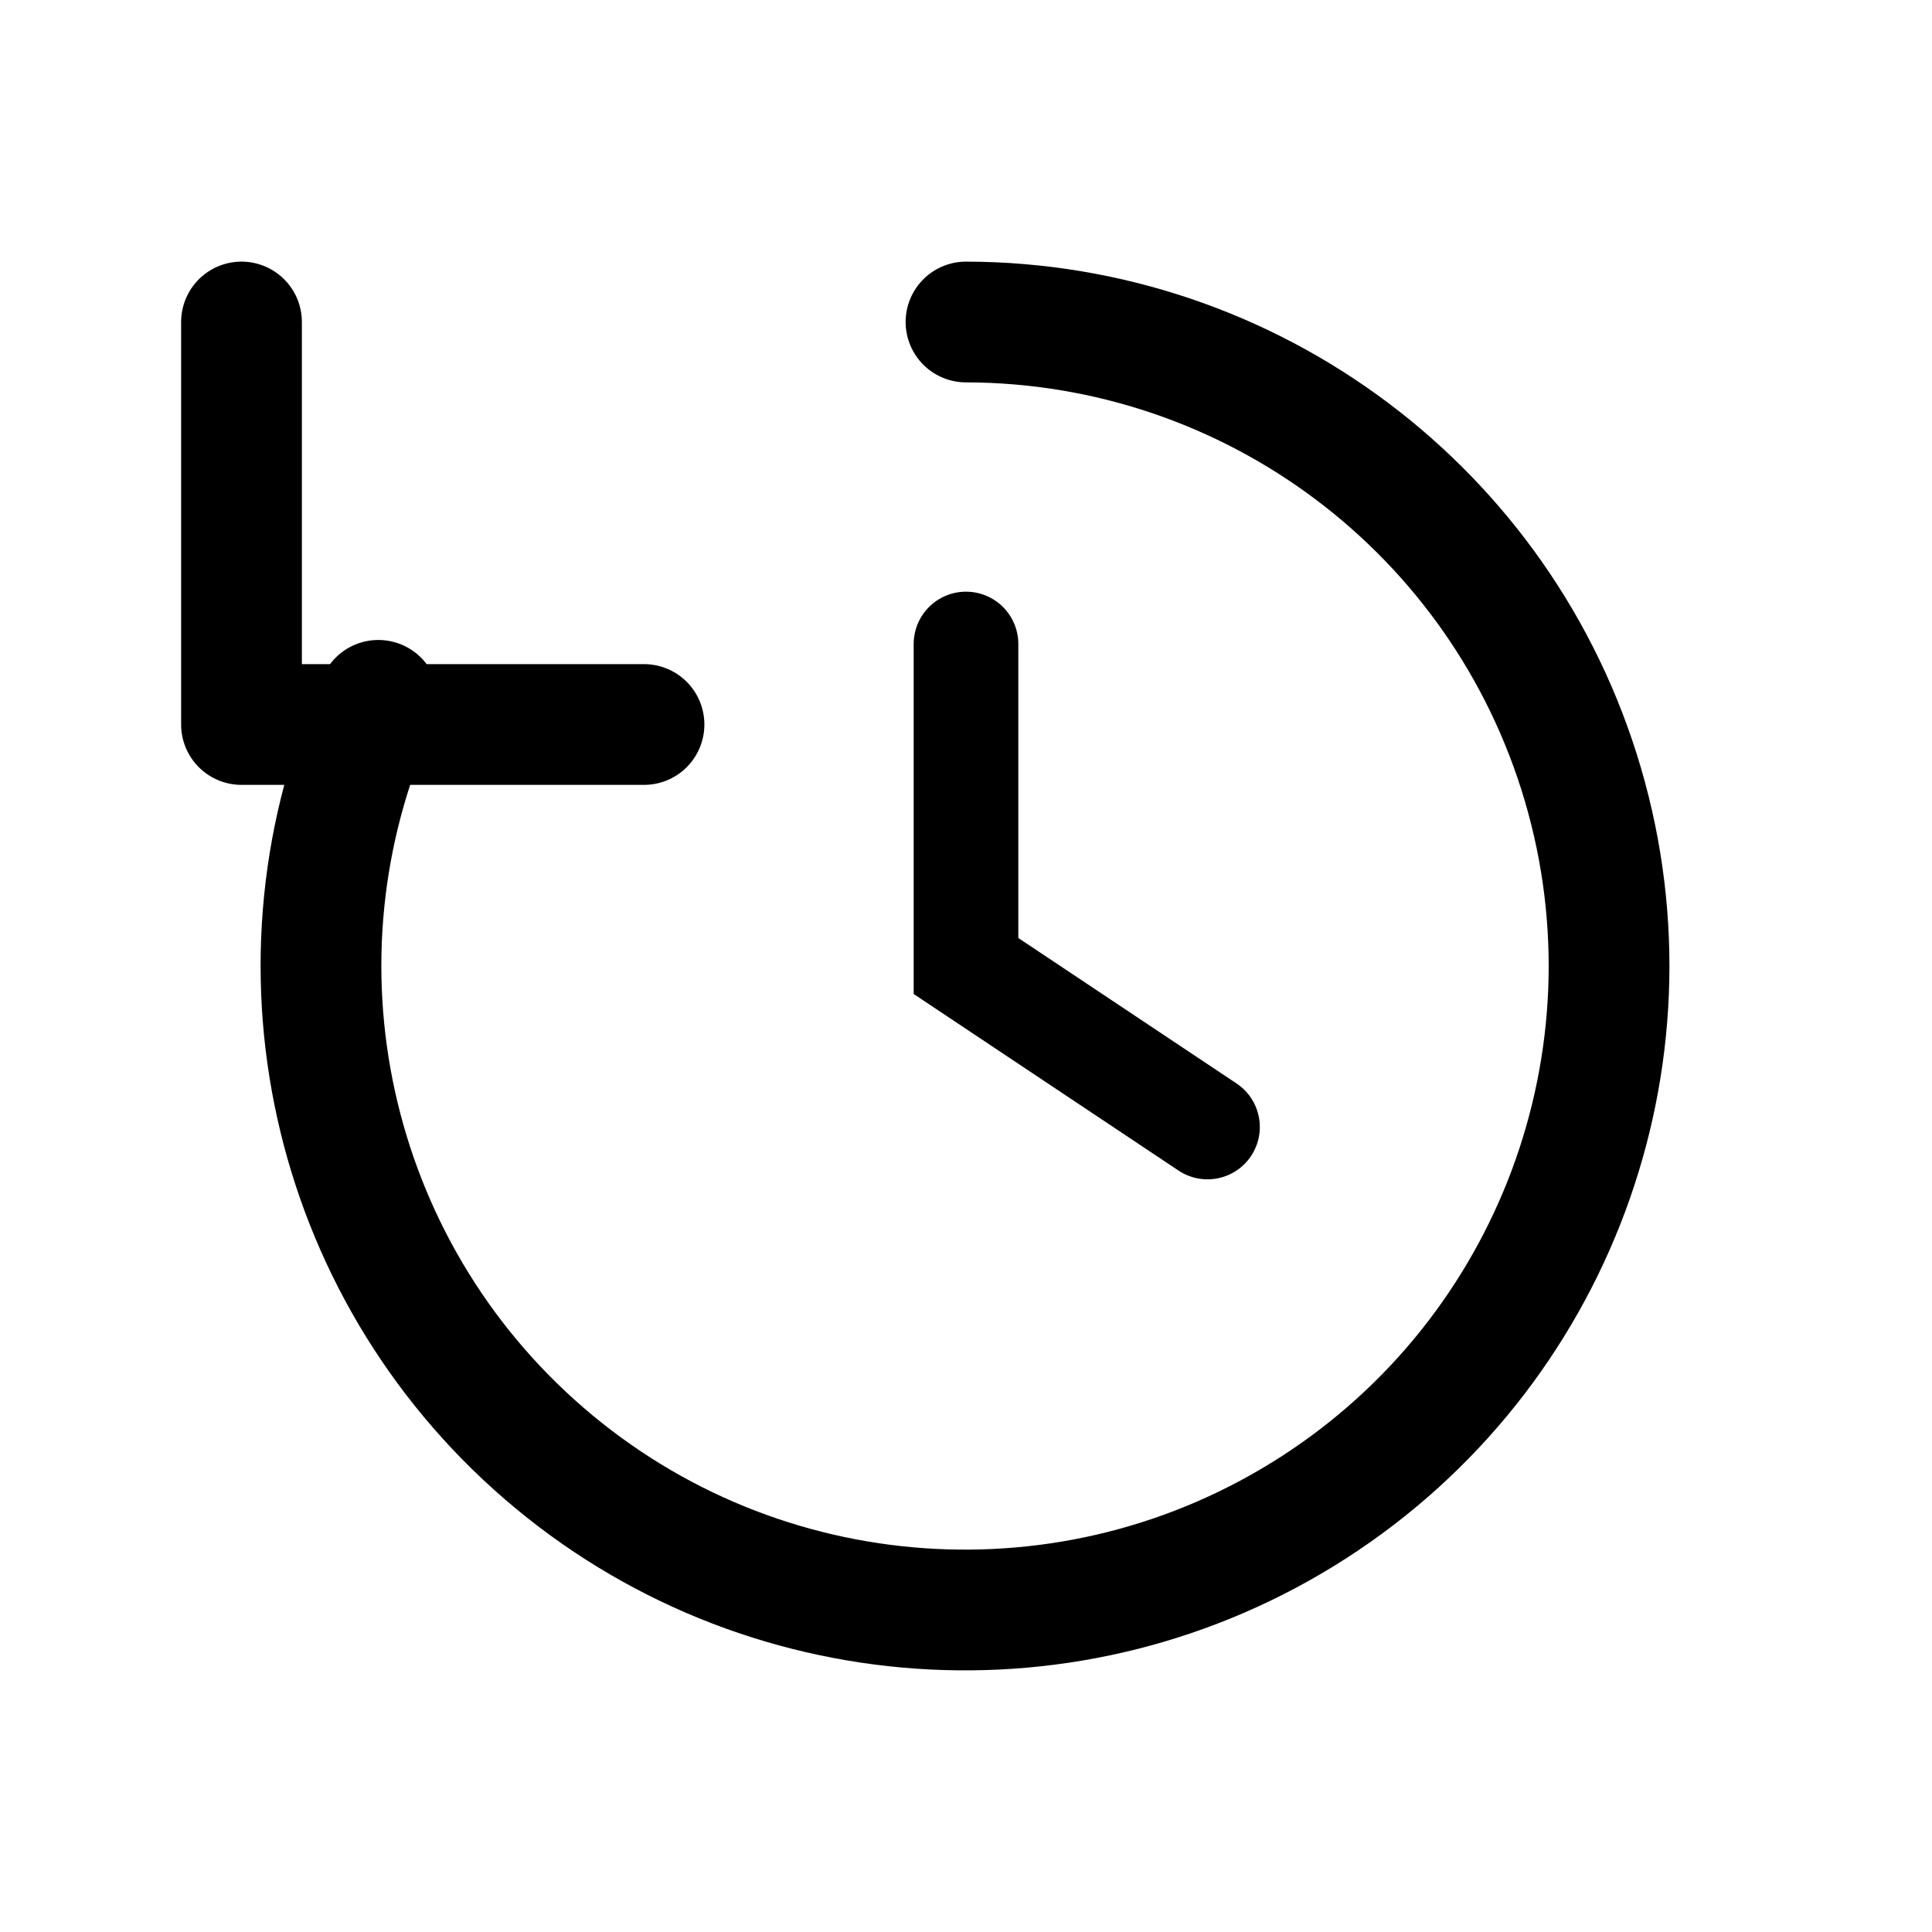
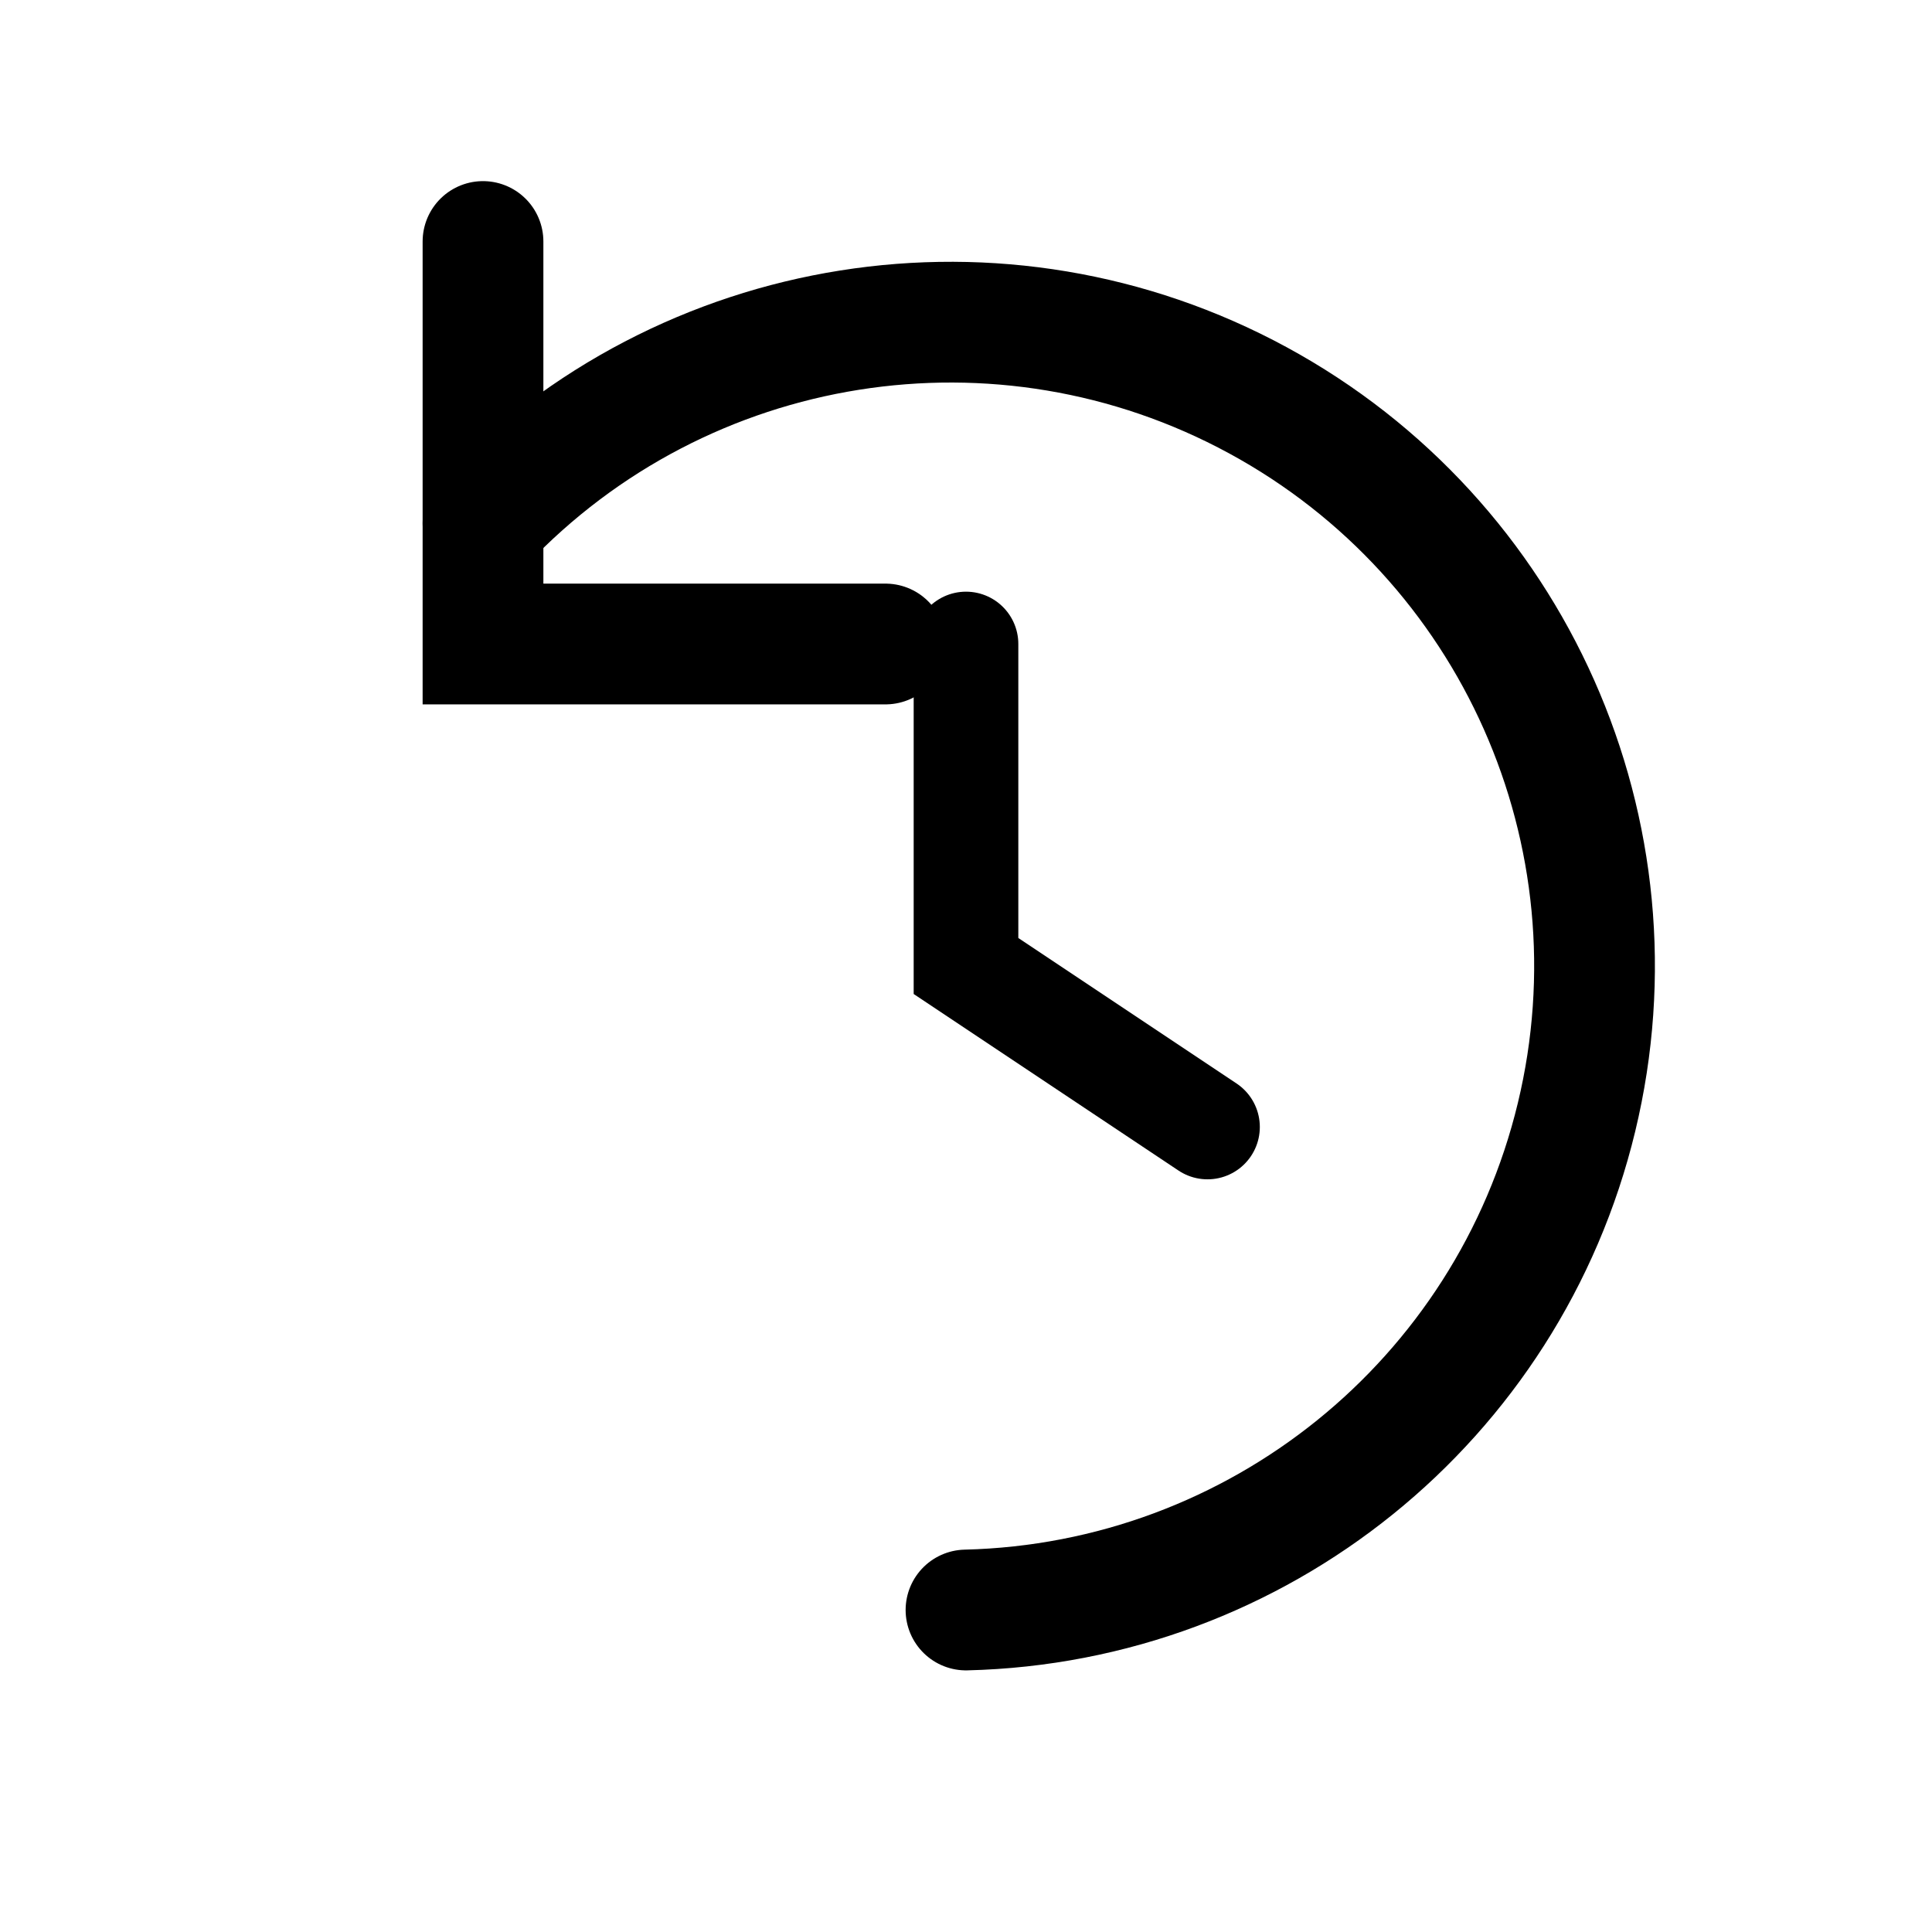
<svg xmlns="http://www.w3.org/2000/svg" viewBox="0 0 24 24" width="24" height="24">
-   <path d="M12 4a8 8 0 1 1-7.3 4.7" stroke="#000000" stroke-width="1.5" fill="none" stroke-linecap="round" />
-   <path d="M3 4v5h5" stroke="#000000" stroke-width="1.5" fill="none" stroke-linecap="round" stroke-linejoin="round" />
-   <path d="M12 8v4l3 2" stroke="#000000" stroke-width="1.3" fill="none" stroke-linecap="round" />
+   <path d="M12 20a8 8 0 10-6-13.5" stroke="#000000" stroke-width="1.5" fill="none" stroke-linecap="round" />
+   <path d="M6 3l0 5 5 0" stroke="#000000" stroke-width="1.5" stroke-linecap="round" fill="none" />
+   <path d="M12 8v4l3 2" stroke="#000000" stroke-width="1.3" stroke-linecap="round" fill="none" />
</svg>
